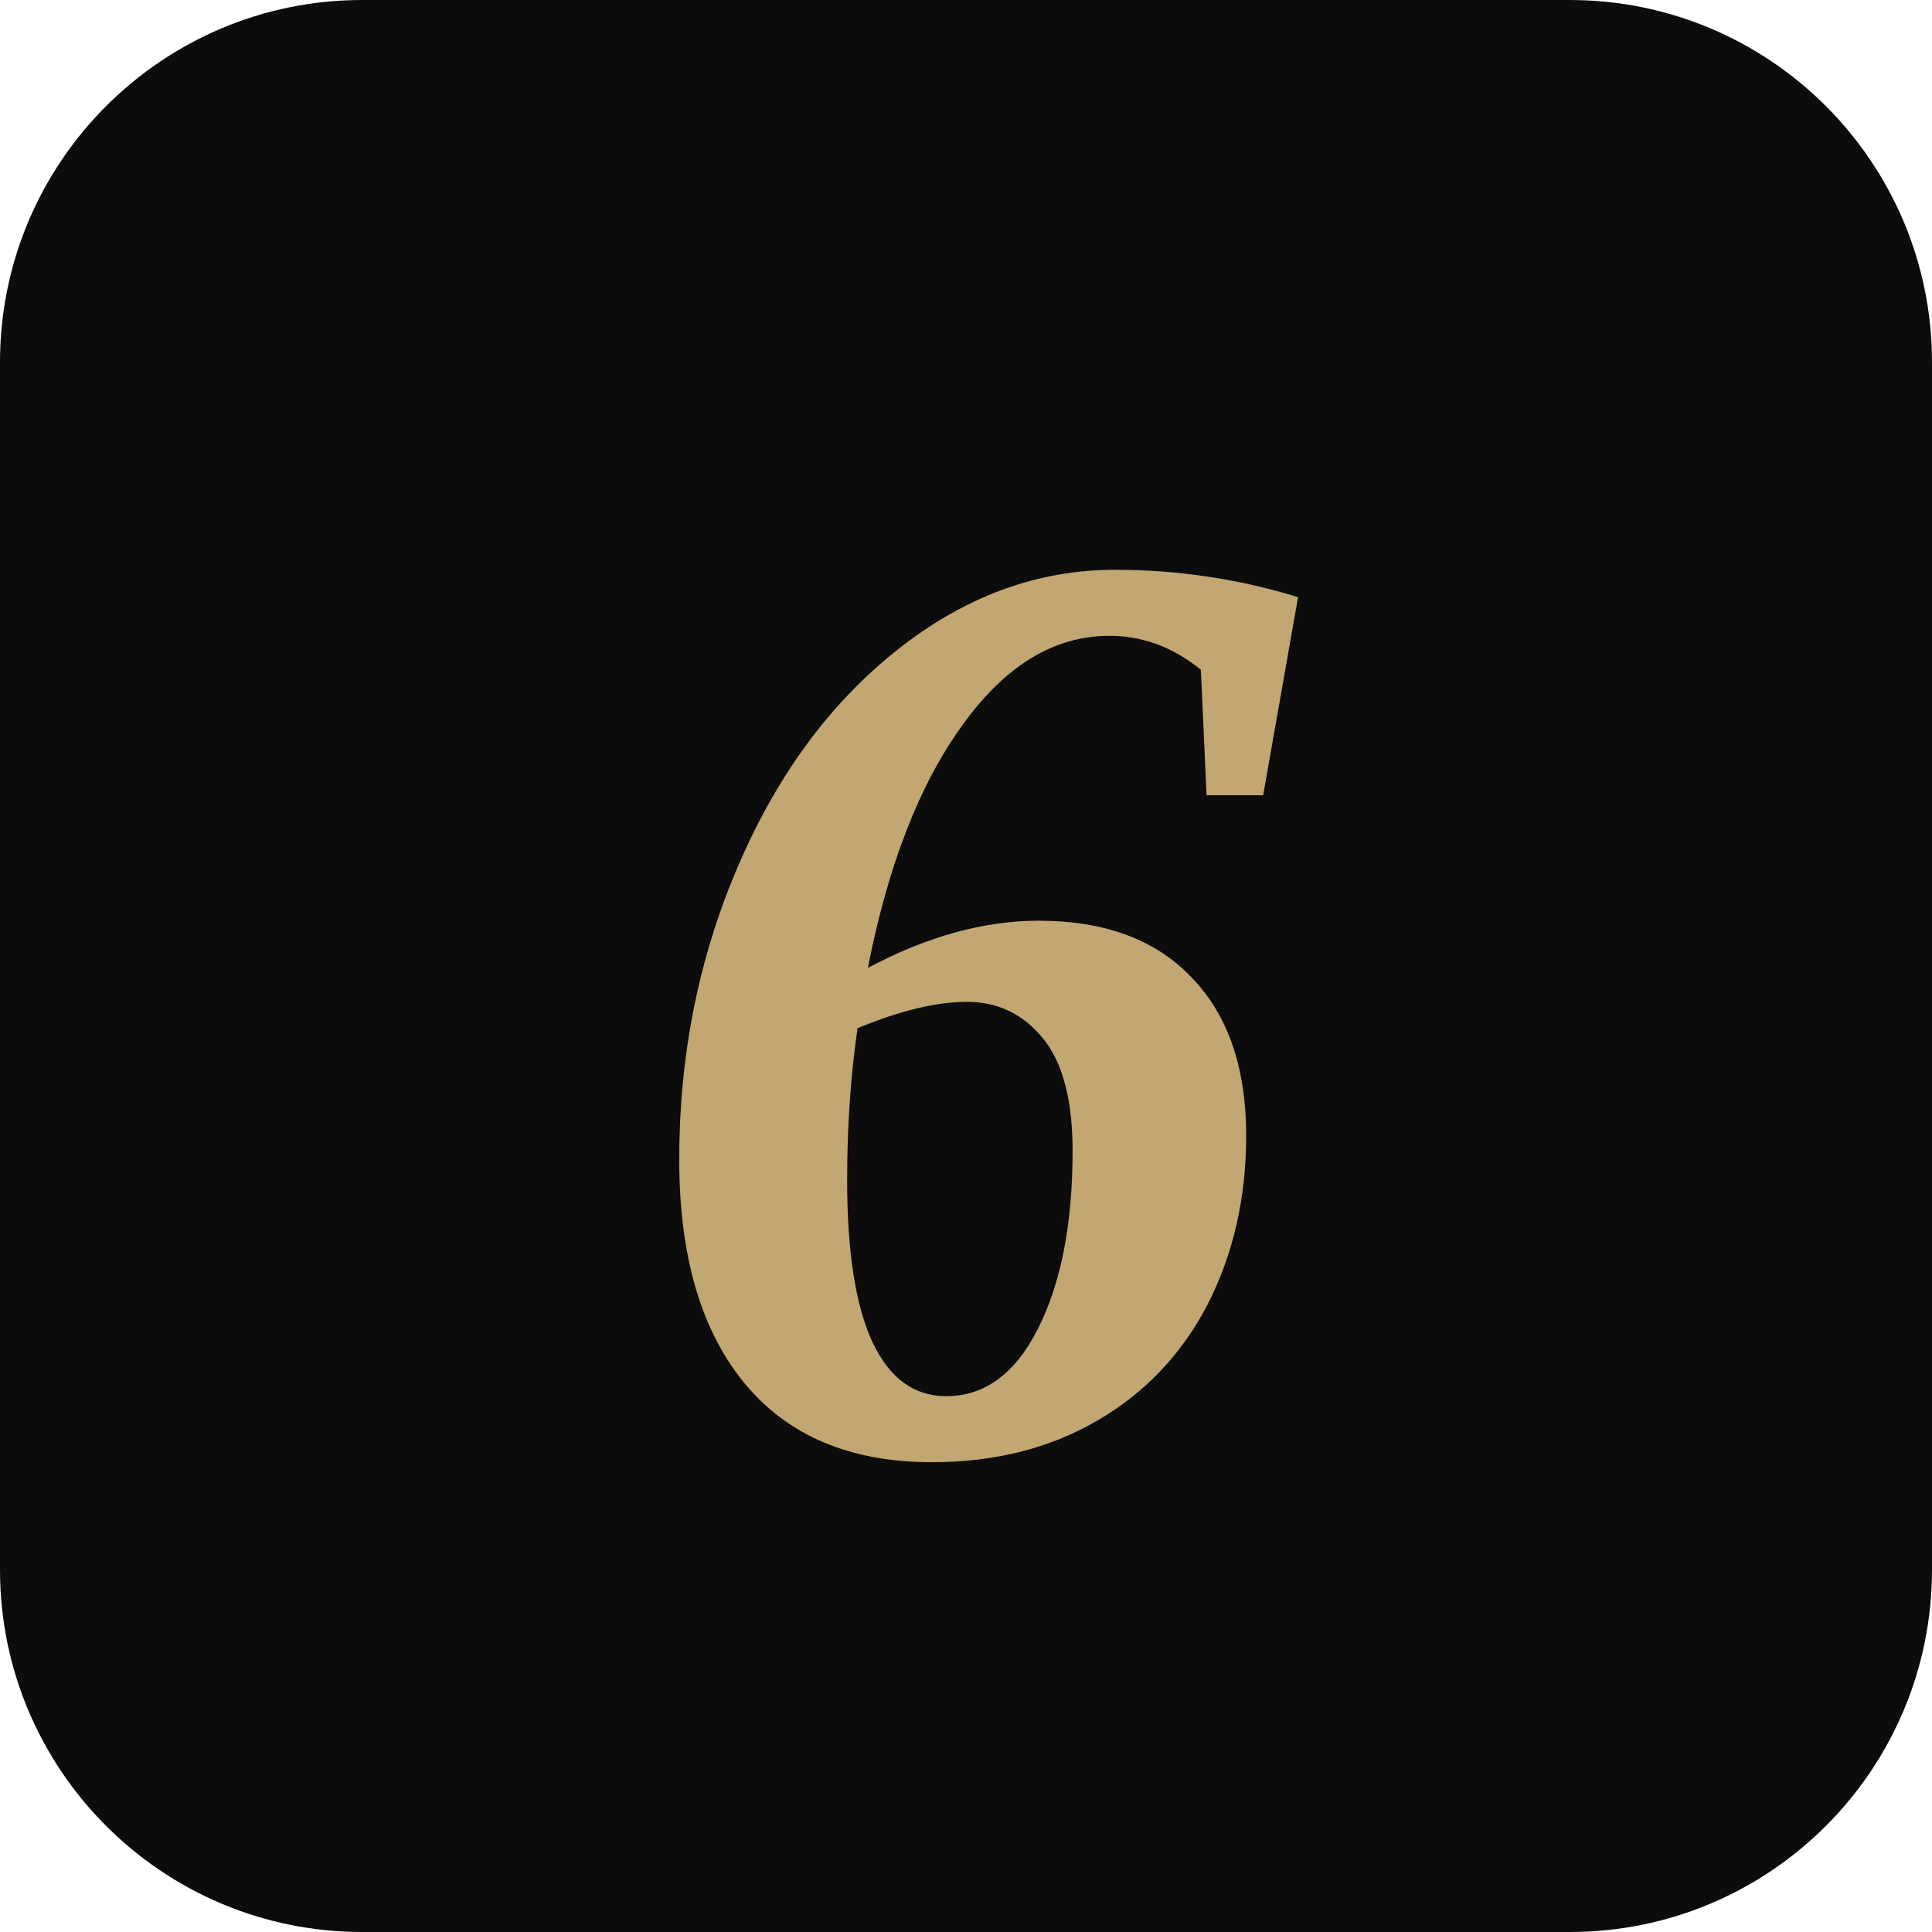
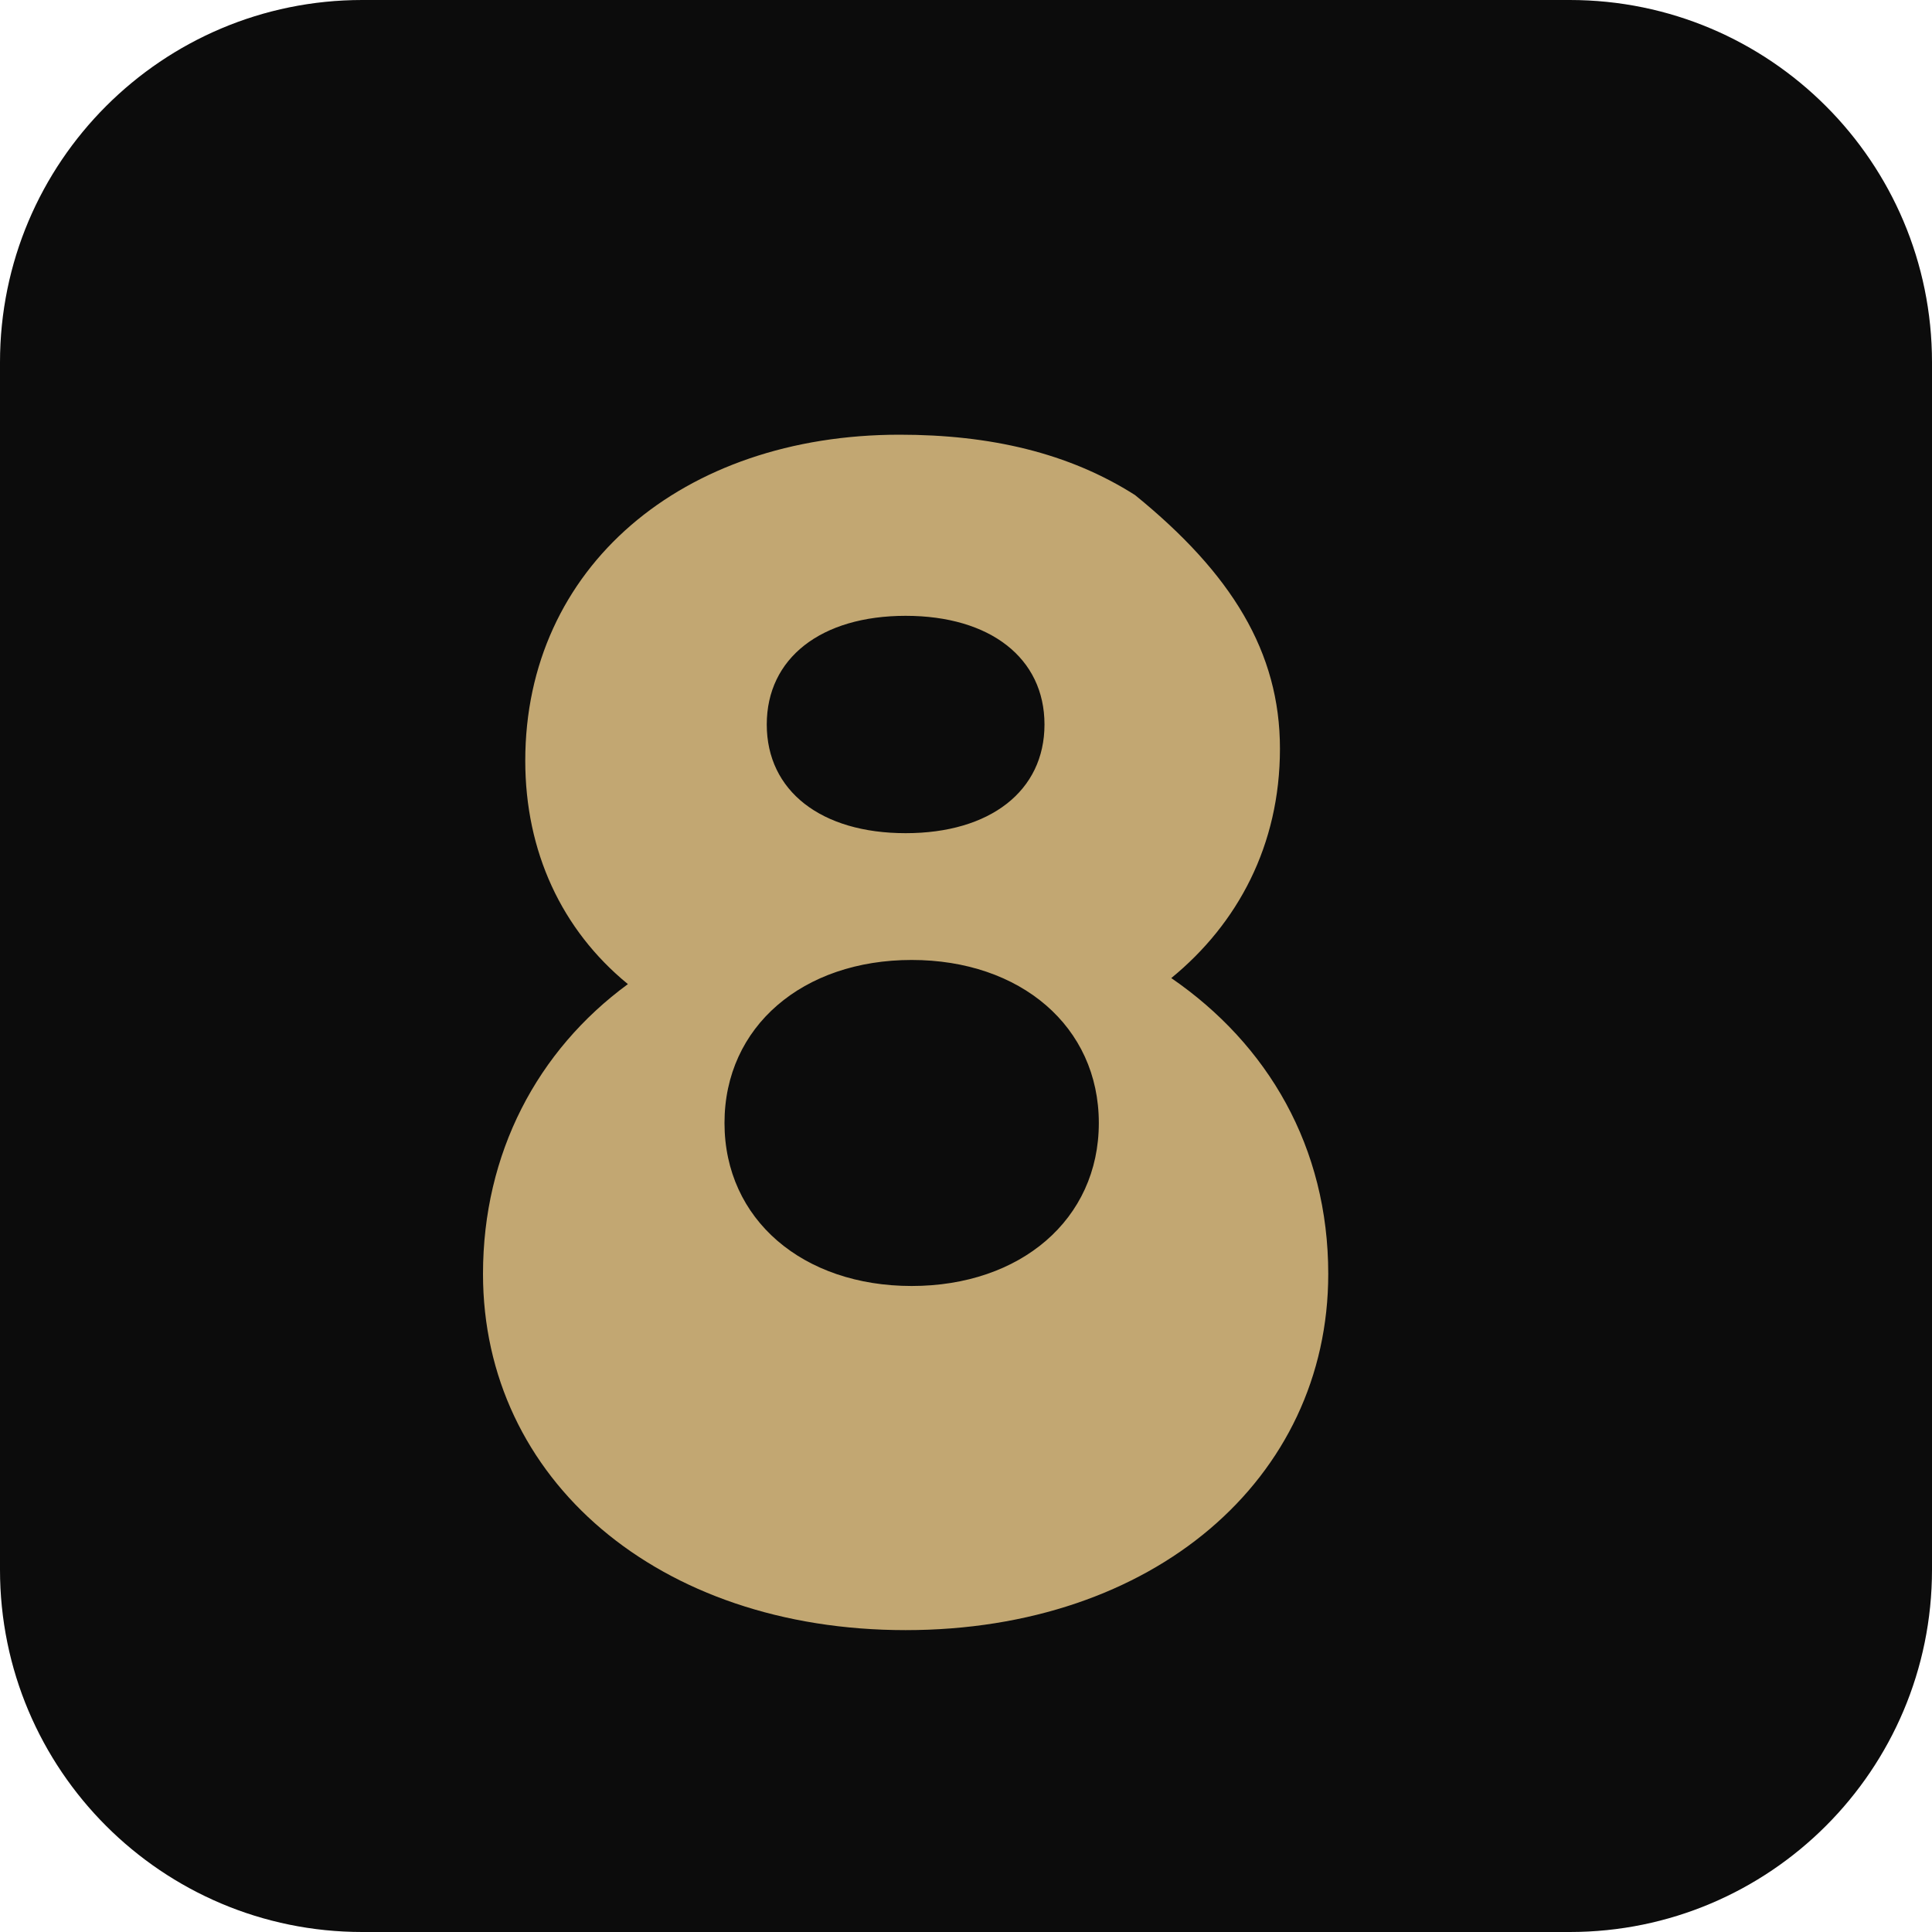
<svg xmlns="http://www.w3.org/2000/svg" viewBox="0 0 32 32" role="img" aria-label="ORI6IN">
  <rect width="32" height="32" rx="6" fill="#0c0c0c" />
-   <text x="16" y="24" text-anchor="middle" font-family="Georgia, 'Times New Roman', serif" font-size="22" font-weight="700" font-style="italic" fill="#c2a772">6</text>
+   <path fill="#c2a772" d="M18.8 8.2c-1.1-.7-2.4-1-3.9-1-3.6 0-6.2 2.2-6.2 5.4 0 1.5.6 2.8 1.7 3.7-1.5 1.1-2.4 2.8-2.4 4.8 0 3.4 2.9 5.9 7 5.9 4.1 0 7-2.5 7-5.9 0-2.1-1-3.8-2.6-4.9 1.1-.9 1.8-2.2 1.8-3.8 0-1.6-.8-2.9-2.4-4.2zm-3.8 2c1.4 0 2.3.7 2.3 1.8s-.9 1.8-2.3 1.8-2.3-.7-2.3-1.8.9-1.8 2.3-1.8zm.1 5.7c1.8 0 3.1 1.1 3.1 2.7s-1.3 2.7-3.1 2.7-3.1-1.1-3.1-2.7 1.3-2.7 3.1-2.7z" />
</svg>
